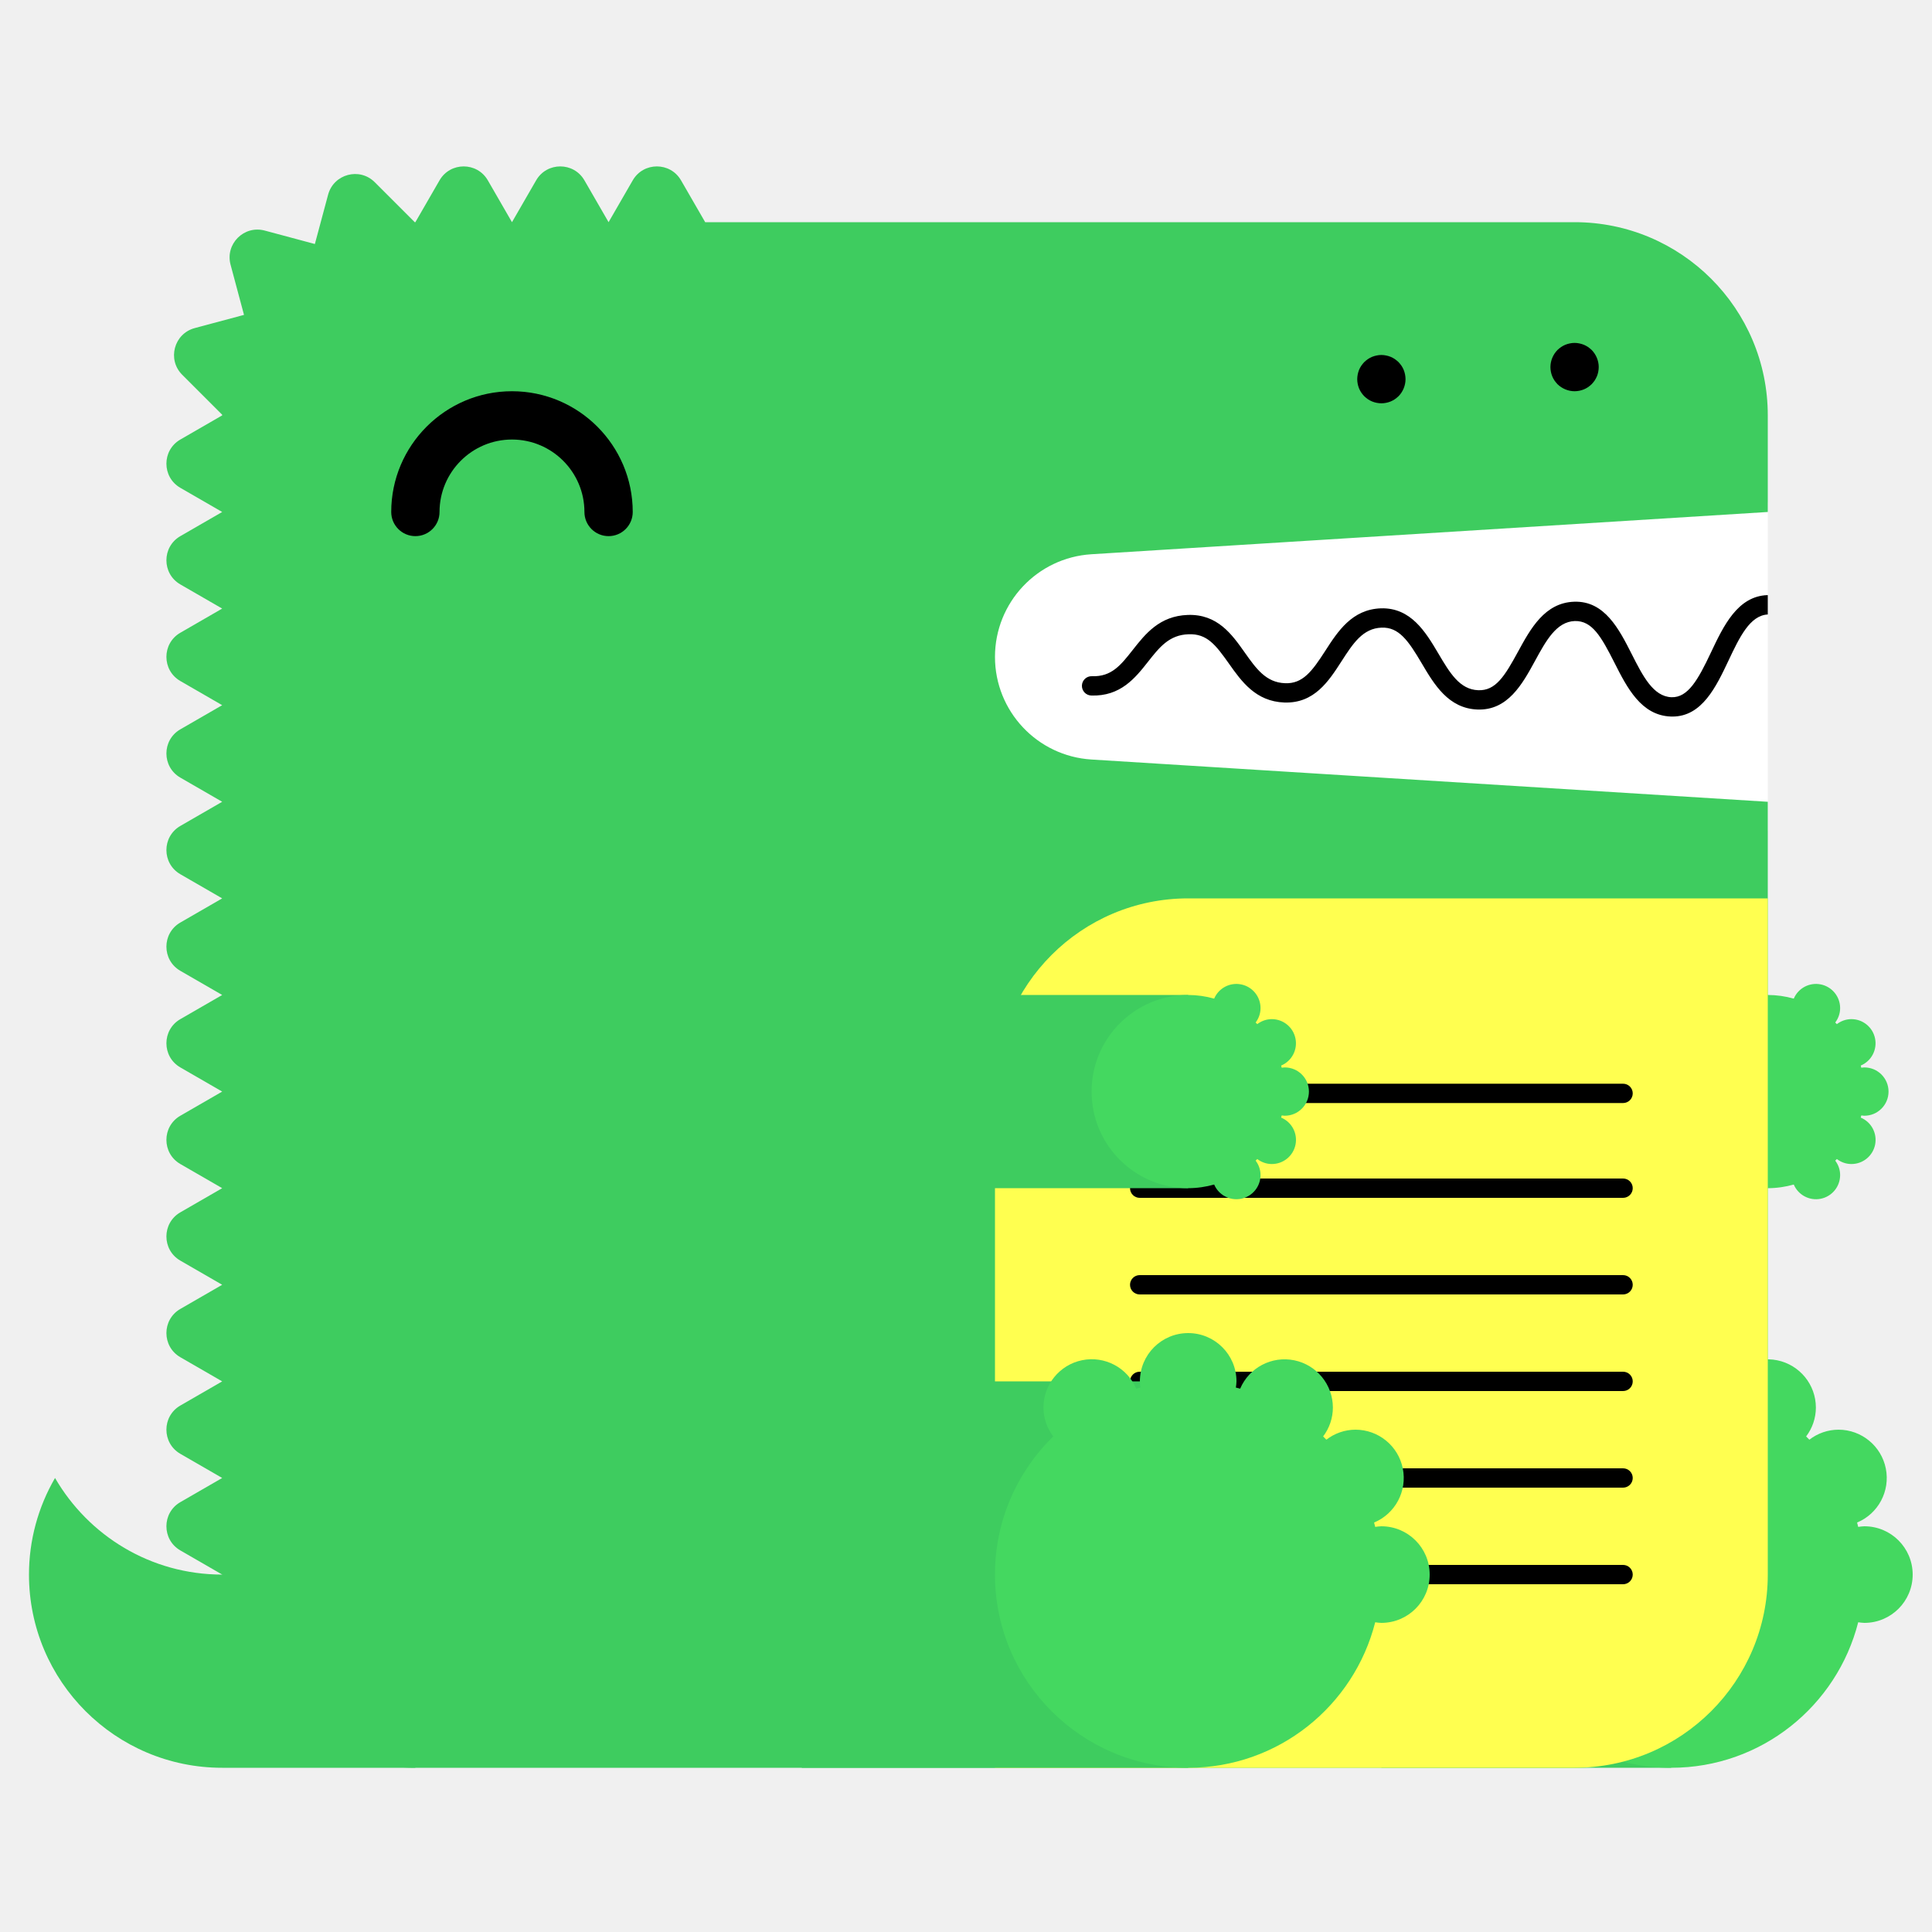
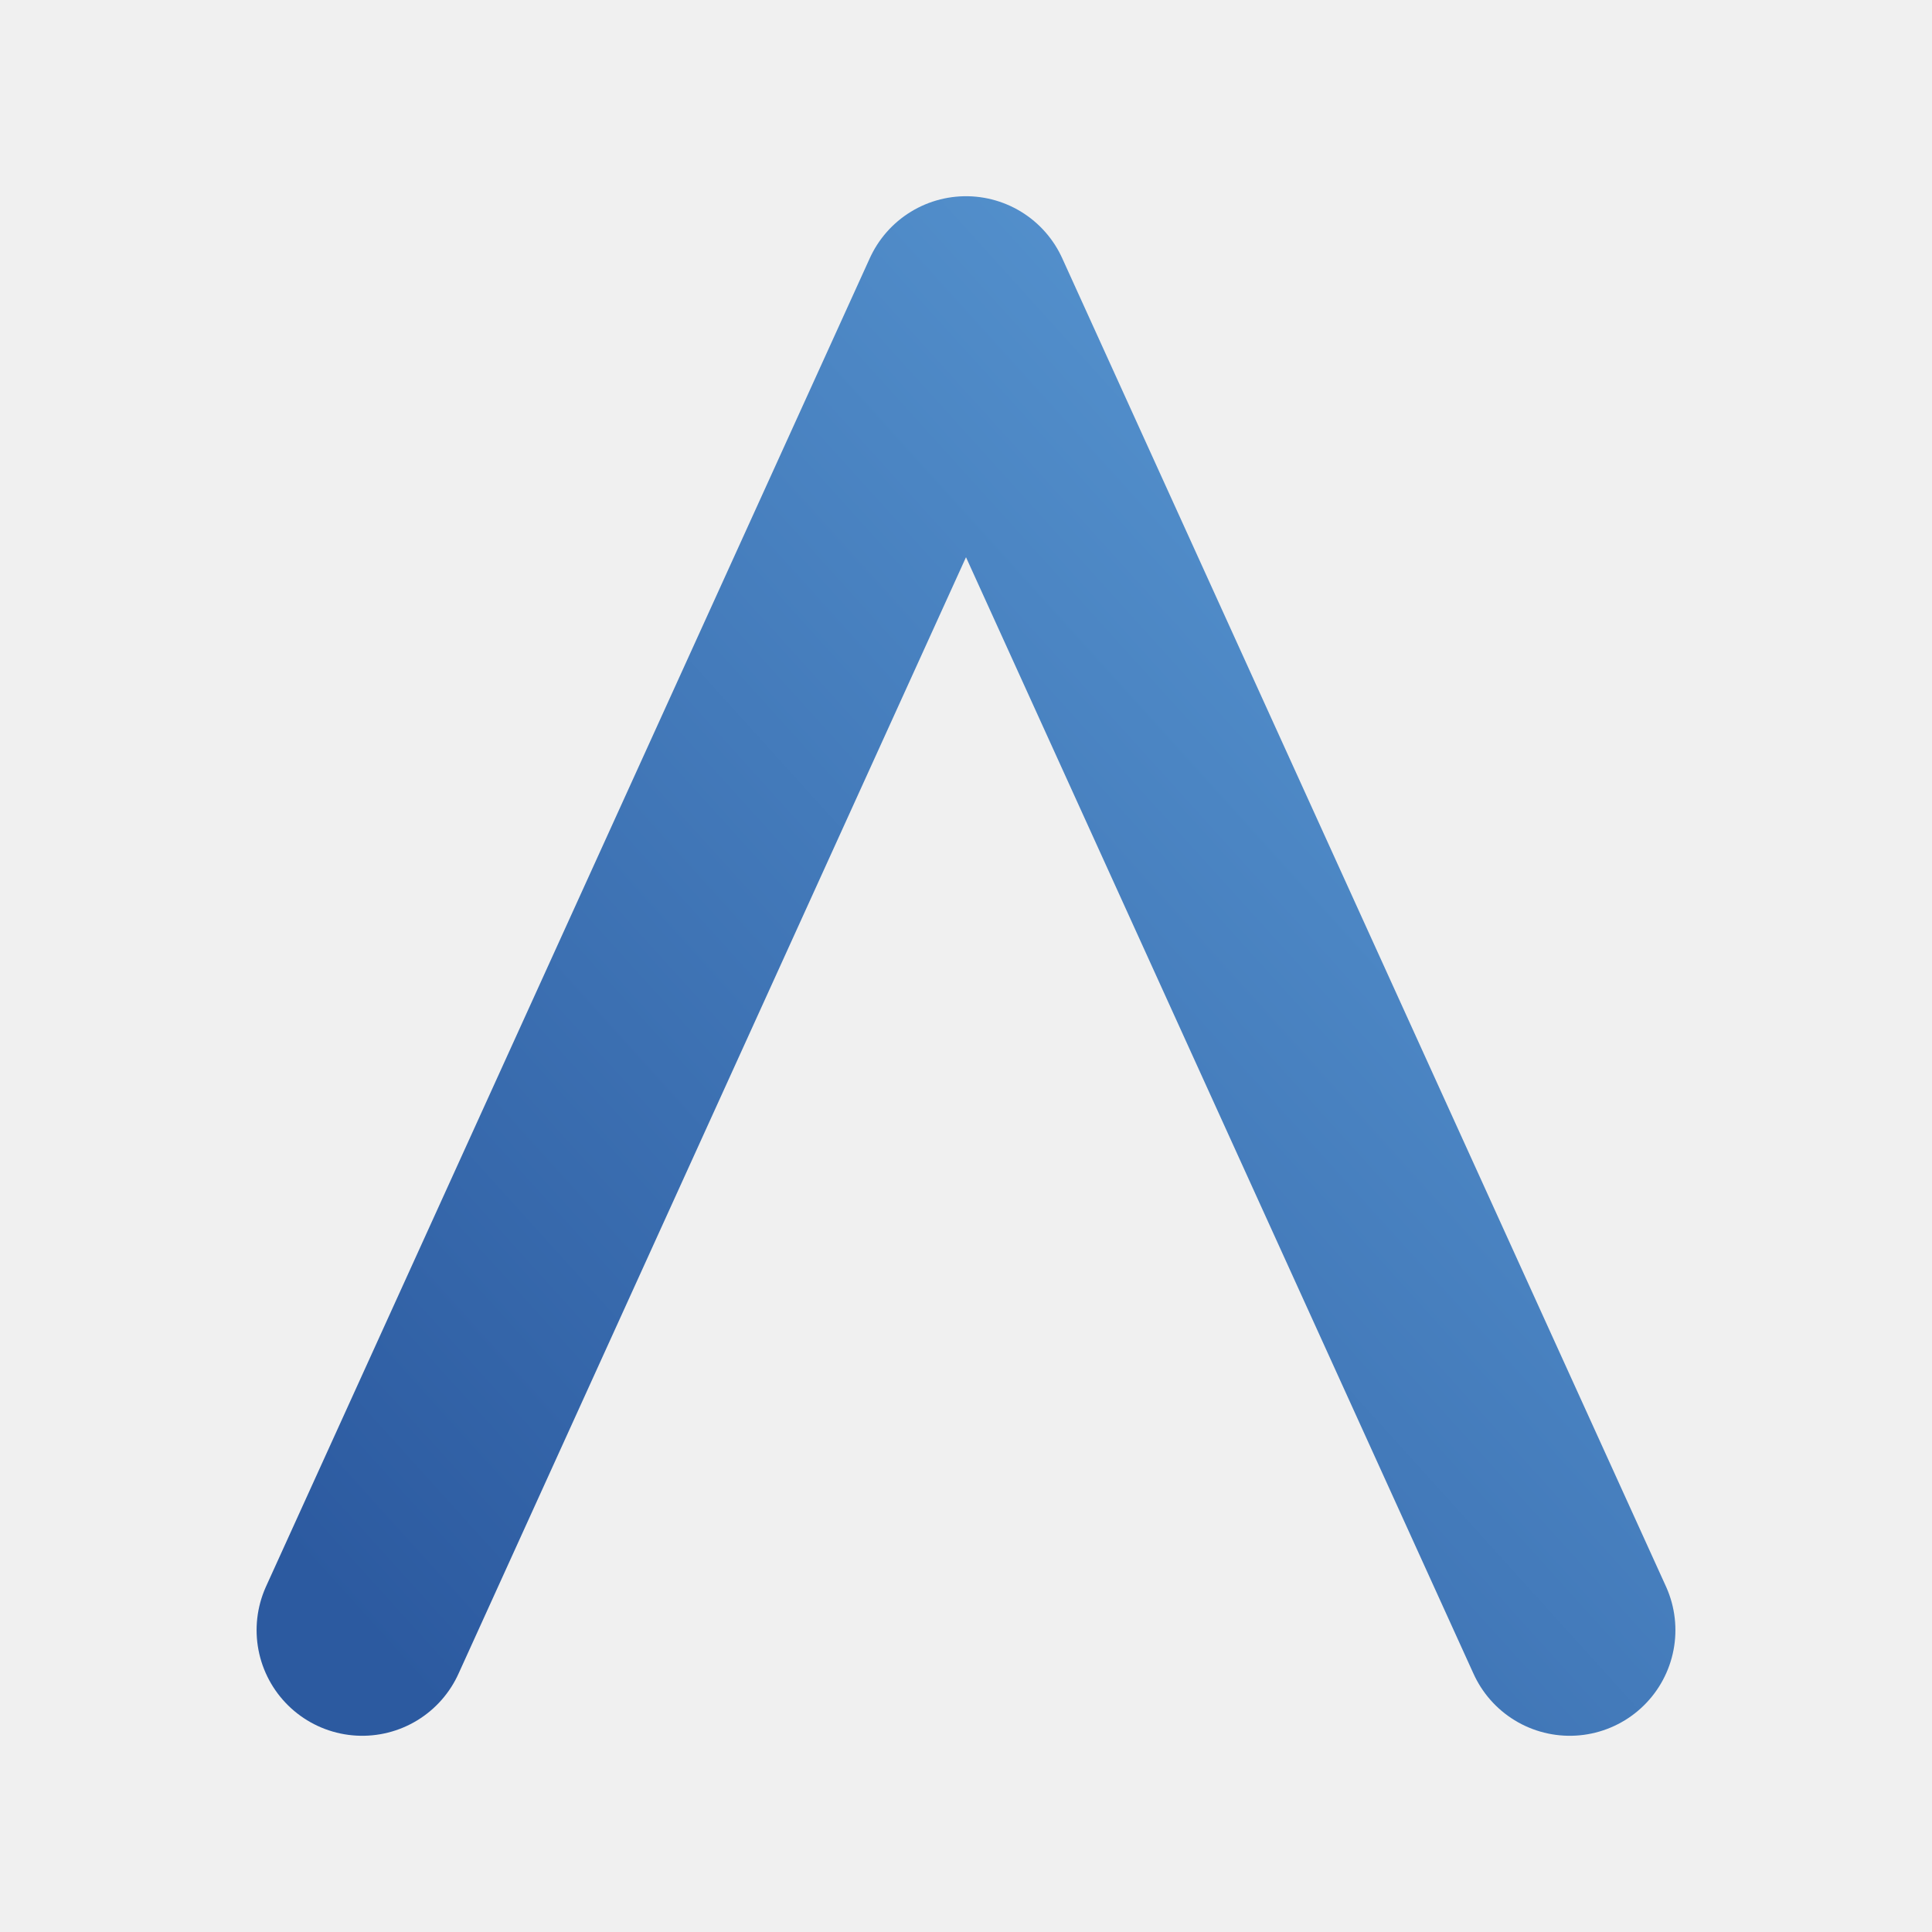
- <svg xmlns="http://www.w3.org/2000/svg" width="200" height="200" viewBox="0 0 200 200">
-   <g fill="none" fill-rule="evenodd">
-     <path fill="#FFF" d="M99 52h84v34H99z" />
-     <path d="M23 163c-7.398 0-13.843-4.027-17.303-10A19.886 19.886 0 0 0 3 163c0 11.046 8.954 20 20 20h20v-20H23z" fill="#3ECC5F" />
-     <path d="M112.98 57.376L183 53V43c0-11.046-8.954-20-20-20H73l-2.5-4.33c-1.112-1.925-3.889-1.925-5 0L63 23l-2.5-4.33c-1.111-1.925-3.889-1.925-5 0L53 23l-2.5-4.33c-1.111-1.925-3.889-1.925-5 0L43 23c-.022 0-.042.003-.065.003l-4.142-4.141c-1.57-1.571-4.252-.853-4.828 1.294l-1.369 5.104-5.192-1.392c-2.148-.575-4.111 1.389-3.535 3.536l1.39 5.193-5.102 1.367c-2.148.576-2.867 3.259-1.296 4.83l4.142 4.142c0 .021-.003.042-.003.064l-4.33 2.5c-1.925 1.111-1.925 3.889 0 5L23 53l-4.33 2.5c-1.925 1.111-1.925 3.889 0 5L23 63l-4.33 2.5c-1.925 1.111-1.925 3.889 0 5L23 73l-4.33 2.5c-1.925 1.111-1.925 3.889 0 5L23 83l-4.33 2.5c-1.925 1.111-1.925 3.889 0 5L23 93l-4.33 2.5c-1.925 1.111-1.925 3.889 0 5L23 103l-4.33 2.5c-1.925 1.111-1.925 3.889 0 5L23 113l-4.33 2.5c-1.925 1.111-1.925 3.889 0 5L23 123l-4.33 2.5c-1.925 1.111-1.925 3.889 0 5L23 133l-4.33 2.5c-1.925 1.111-1.925 3.889 0 5L23 143l-4.33 2.5c-1.925 1.111-1.925 3.889 0 5L23 153l-4.33 2.5c-1.925 1.111-1.925 3.889 0 5L23 163c0 11.046 8.954 20 20 20h120c11.046 0 20-8.954 20-20V83l-70.02-4.376A10.645 10.645 0 0 1 103 68c0-5.621 4.37-10.273 9.98-10.624" fill="#3ECC5F" />
-     <path fill="#3ECC5F" d="M143 183h30v-40h-30z" />
-     <path d="M193 158c-.219 0-.428.037-.639.064-.038-.15-.074-.301-.116-.451A5 5 0 0 0 190.32 148a4.96 4.96 0 0 0-3.016 1.036 26.531 26.531 0 0 0-.335-.336 4.955 4.955 0 0 0 1.011-2.987 5 5 0 0 0-9.599-1.959c-.148-.042-.297-.077-.445-.115.027-.211.064-.42.064-.639a5 5 0 0 0-5-5 5 5 0 0 0-5 5c0 .219.037.428.064.639-.148.038-.297.073-.445.115a4.998 4.998 0 0 0-9.599 1.959c0 1.125.384 2.151 1.011 2.987-3.717 3.632-6.031 8.693-6.031 14.3 0 11.046 8.954 20 20 20 9.339 0 17.16-6.41 19.361-15.064.211.027.42.064.639.064a5 5 0 0 0 5-5 5 5 0 0 0-5-5" fill="#44D860" />
-     <path fill="#3ECC5F" d="M153 123h30v-20h-30z" />
-     <path d="M193 115.5a2.5 2.5 0 1 0 0-5c-.109 0-.214.019-.319.032-.02-.075-.037-.15-.058-.225a2.501 2.501 0 0 0-.963-4.807c-.569 0-1.088.197-1.508.518a6.653 6.653 0 0 0-.168-.168c.314-.417.506-.931.506-1.494a2.5 2.5 0 0 0-4.8-.979A9.987 9.987 0 0 0 183 103c-5.522 0-10 4.478-10 10s4.478 10 10 10c.934 0 1.833-.138 2.69-.377a2.5 2.5 0 0 0 4.8-.979c0-.563-.192-1.077-.506-1.494.057-.055.113-.111.168-.168.42.321.939.518 1.508.518a2.5 2.5 0 0 0 .963-4.807c.021-.074.038-.15.058-.225.105.013.21.032.319.032" fill="#44D860" />
-     <path d="M63 55.5a2.5 2.5 0 0 1-2.5-2.5c0-4.136-3.364-7.5-7.5-7.5s-7.5 3.364-7.5 7.5a2.5 2.5 0 1 1-5 0c0-6.893 5.607-12.5 12.5-12.5S65.5 46.107 65.5 53a2.5 2.5 0 0 1-2.5 2.5" fill="#000" />
-     <path d="M103 183h60c11.046 0 20-8.954 20-20V93h-60c-11.046 0-20 8.954-20 20v70z" fill="#FFFF50" />
-     <path d="M168.02 124h-50.04a1 1 0 1 1 0-2h50.04a1 1 0 1 1 0 2m0 20h-50.04a1 1 0 1 1 0-2h50.04a1 1 0 1 1 0 2m0 20h-50.04a1 1 0 1 1 0-2h50.04a1 1 0 1 1 0 2m0-49.814h-50.04a1 1 0 1 1 0-2h50.04a1 1 0 1 1 0 2m0 19.814h-50.04a1 1 0 1 1 0-2h50.04a1 1 0 1 1 0 2m0 20h-50.04a1 1 0 1 1 0-2h50.04a1 1 0 1 1 0 2M183 61.611c-.012 0-.022-.006-.034-.005-3.09.105-4.552 3.196-5.842 5.923-1.346 2.85-2.387 4.703-4.093 4.647-1.889-.068-2.969-2.202-4.113-4.46-1.314-2.594-2.814-5.536-5.963-5.426-3.046.104-4.513 2.794-5.807 5.167-1.377 2.528-2.314 4.065-4.121 3.994-1.927-.07-2.951-1.805-4.136-3.813-1.321-2.236-2.848-4.75-5.936-4.664-2.994.103-4.465 2.385-5.763 4.4-1.373 2.13-2.335 3.428-4.165 3.351-1.973-.07-2.992-1.51-4.171-3.177-1.324-1.873-2.816-3.993-5.895-3.89-2.928.1-4.399 1.97-5.696 3.618-1.232 1.564-2.194 2.802-4.229 2.724a1 1 0 0 0-.072 2c3.017.101 4.545-1.8 5.872-3.487 1.177-1.496 2.193-2.787 4.193-2.855 1.926-.082 2.829 1.115 4.195 3.045 1.297 1.834 2.769 3.914 5.731 4.021 3.103.104 4.596-2.215 5.918-4.267 1.182-1.834 2.202-3.417 4.15-3.484 1.793-.067 2.769 1.35 4.145 3.681 1.297 2.197 2.766 4.686 5.787 4.796 3.125.108 4.634-2.62 5.949-5.035 1.139-2.088 2.214-4.06 4.119-4.126 1.793-.042 2.728 1.595 4.111 4.33 1.292 2.553 2.757 5.445 5.825 5.556l.169.003c3.064 0 4.518-3.075 5.805-5.794 1.139-2.41 2.217-4.68 4.067-4.773v-2z" fill="#000" />
-     <path fill="#3ECC5F" d="M83 183h40v-40H83z" />
-     <path d="M143 158c-.219 0-.428.037-.639.064-.038-.15-.074-.301-.116-.451A5 5 0 0 0 140.32 148a4.96 4.96 0 0 0-3.016 1.036 26.531 26.531 0 0 0-.335-.336 4.955 4.955 0 0 0 1.011-2.987 5 5 0 0 0-9.599-1.959c-.148-.042-.297-.077-.445-.115.027-.211.064-.42.064-.639a5 5 0 0 0-5-5 5 5 0 0 0-5 5c0 .219.037.428.064.639-.148.038-.297.073-.445.115a4.998 4.998 0 0 0-9.599 1.959c0 1.125.384 2.151 1.011 2.987-3.717 3.632-6.031 8.693-6.031 14.3 0 11.046 8.954 20 20 20 9.339 0 17.16-6.41 19.361-15.064.211.027.42.064.639.064a5 5 0 0 0 5-5 5 5 0 0 0-5-5" fill="#44D860" />
-     <path fill="#3ECC5F" d="M83 123h40v-20H83z" />
-     <path d="M133 115.5a2.5 2.5 0 1 0 0-5c-.109 0-.214.019-.319.032-.02-.075-.037-.15-.058-.225a2.501 2.501 0 0 0-.963-4.807c-.569 0-1.088.197-1.508.518a6.653 6.653 0 0 0-.168-.168c.314-.417.506-.931.506-1.494a2.5 2.5 0 0 0-4.8-.979A9.987 9.987 0 0 0 123 103c-5.522 0-10 4.478-10 10s4.478 10 10 10c.934 0 1.833-.138 2.69-.377a2.5 2.5 0 0 0 4.8-.979c0-.563-.192-1.077-.506-1.494.057-.055.113-.111.168-.168.42.321.939.518 1.508.518a2.5 2.5 0 0 0 .963-4.807c.021-.074.038-.15.058-.225.105.013.21.032.319.032" fill="#44D860" />
-     <path d="M143 41.75c-.16 0-.33-.02-.49-.05a2.52 2.52 0 0 1-.47-.14c-.15-.06-.29-.14-.431-.23-.13-.09-.259-.2-.38-.31-.109-.12-.219-.24-.309-.38s-.17-.28-.231-.43a2.619 2.619 0 0 1-.189-.96c0-.16.02-.33.05-.49.03-.16.08-.31.139-.47.061-.15.141-.29.231-.43.09-.13.2-.26.309-.38.121-.11.25-.22.38-.31.141-.09.281-.17.431-.23.149-.06.31-.11.47-.14.32-.07.65-.07.98 0 .159.03.32.08.47.14.149.06.29.14.43.23.13.09.259.2.38.31.11.12.22.25.31.38.09.14.17.28.23.43.06.16.11.31.14.47.029.16.05.33.05.49 0 .66-.271 1.31-.73 1.77-.121.11-.25.22-.38.31-.14.09-.281.17-.43.23a2.565 2.565 0 0 1-.96.19m20-1.25c-.66 0-1.3-.27-1.771-.73a3.802 3.802 0 0 1-.309-.38c-.09-.14-.17-.28-.231-.43a2.619 2.619 0 0 1-.189-.96c0-.66.27-1.3.729-1.77.121-.11.25-.22.38-.31.141-.09.281-.17.431-.23.149-.06.31-.11.47-.14.32-.07.66-.07.98 0 .159.03.32.08.47.14.149.06.29.14.43.23.13.09.259.2.38.31.459.47.73 1.11.73 1.77 0 .16-.021.33-.05.49-.03.16-.08.32-.14.47-.07.15-.14.29-.23.43-.09.13-.2.26-.31.38-.121.11-.25.22-.38.31-.14.09-.281.17-.43.23a2.565 2.565 0 0 1-.96.19" fill="#000" />
+ <svg xmlns="http://www.w3.org/2000/svg" viewBox="0 0 128 128">
+   <defs>
+     <linearGradient id="a" x1="0" y1="1" x2="1" y2="0">
+       <stop offset="0" stop-color="#2c5aa0" />
+       <stop offset="1" stop-color="#5b9bd5" />
+     </linearGradient>
+   </defs>
+   <g fill="none" stroke="url(#a)" stroke-width="14" stroke-linecap="round" stroke-linejoin="round">
+     <path d="M24 108 L64 20 L104 108" />
+     <path d="M44 74 L84 74" />
  </g>
</svg>
